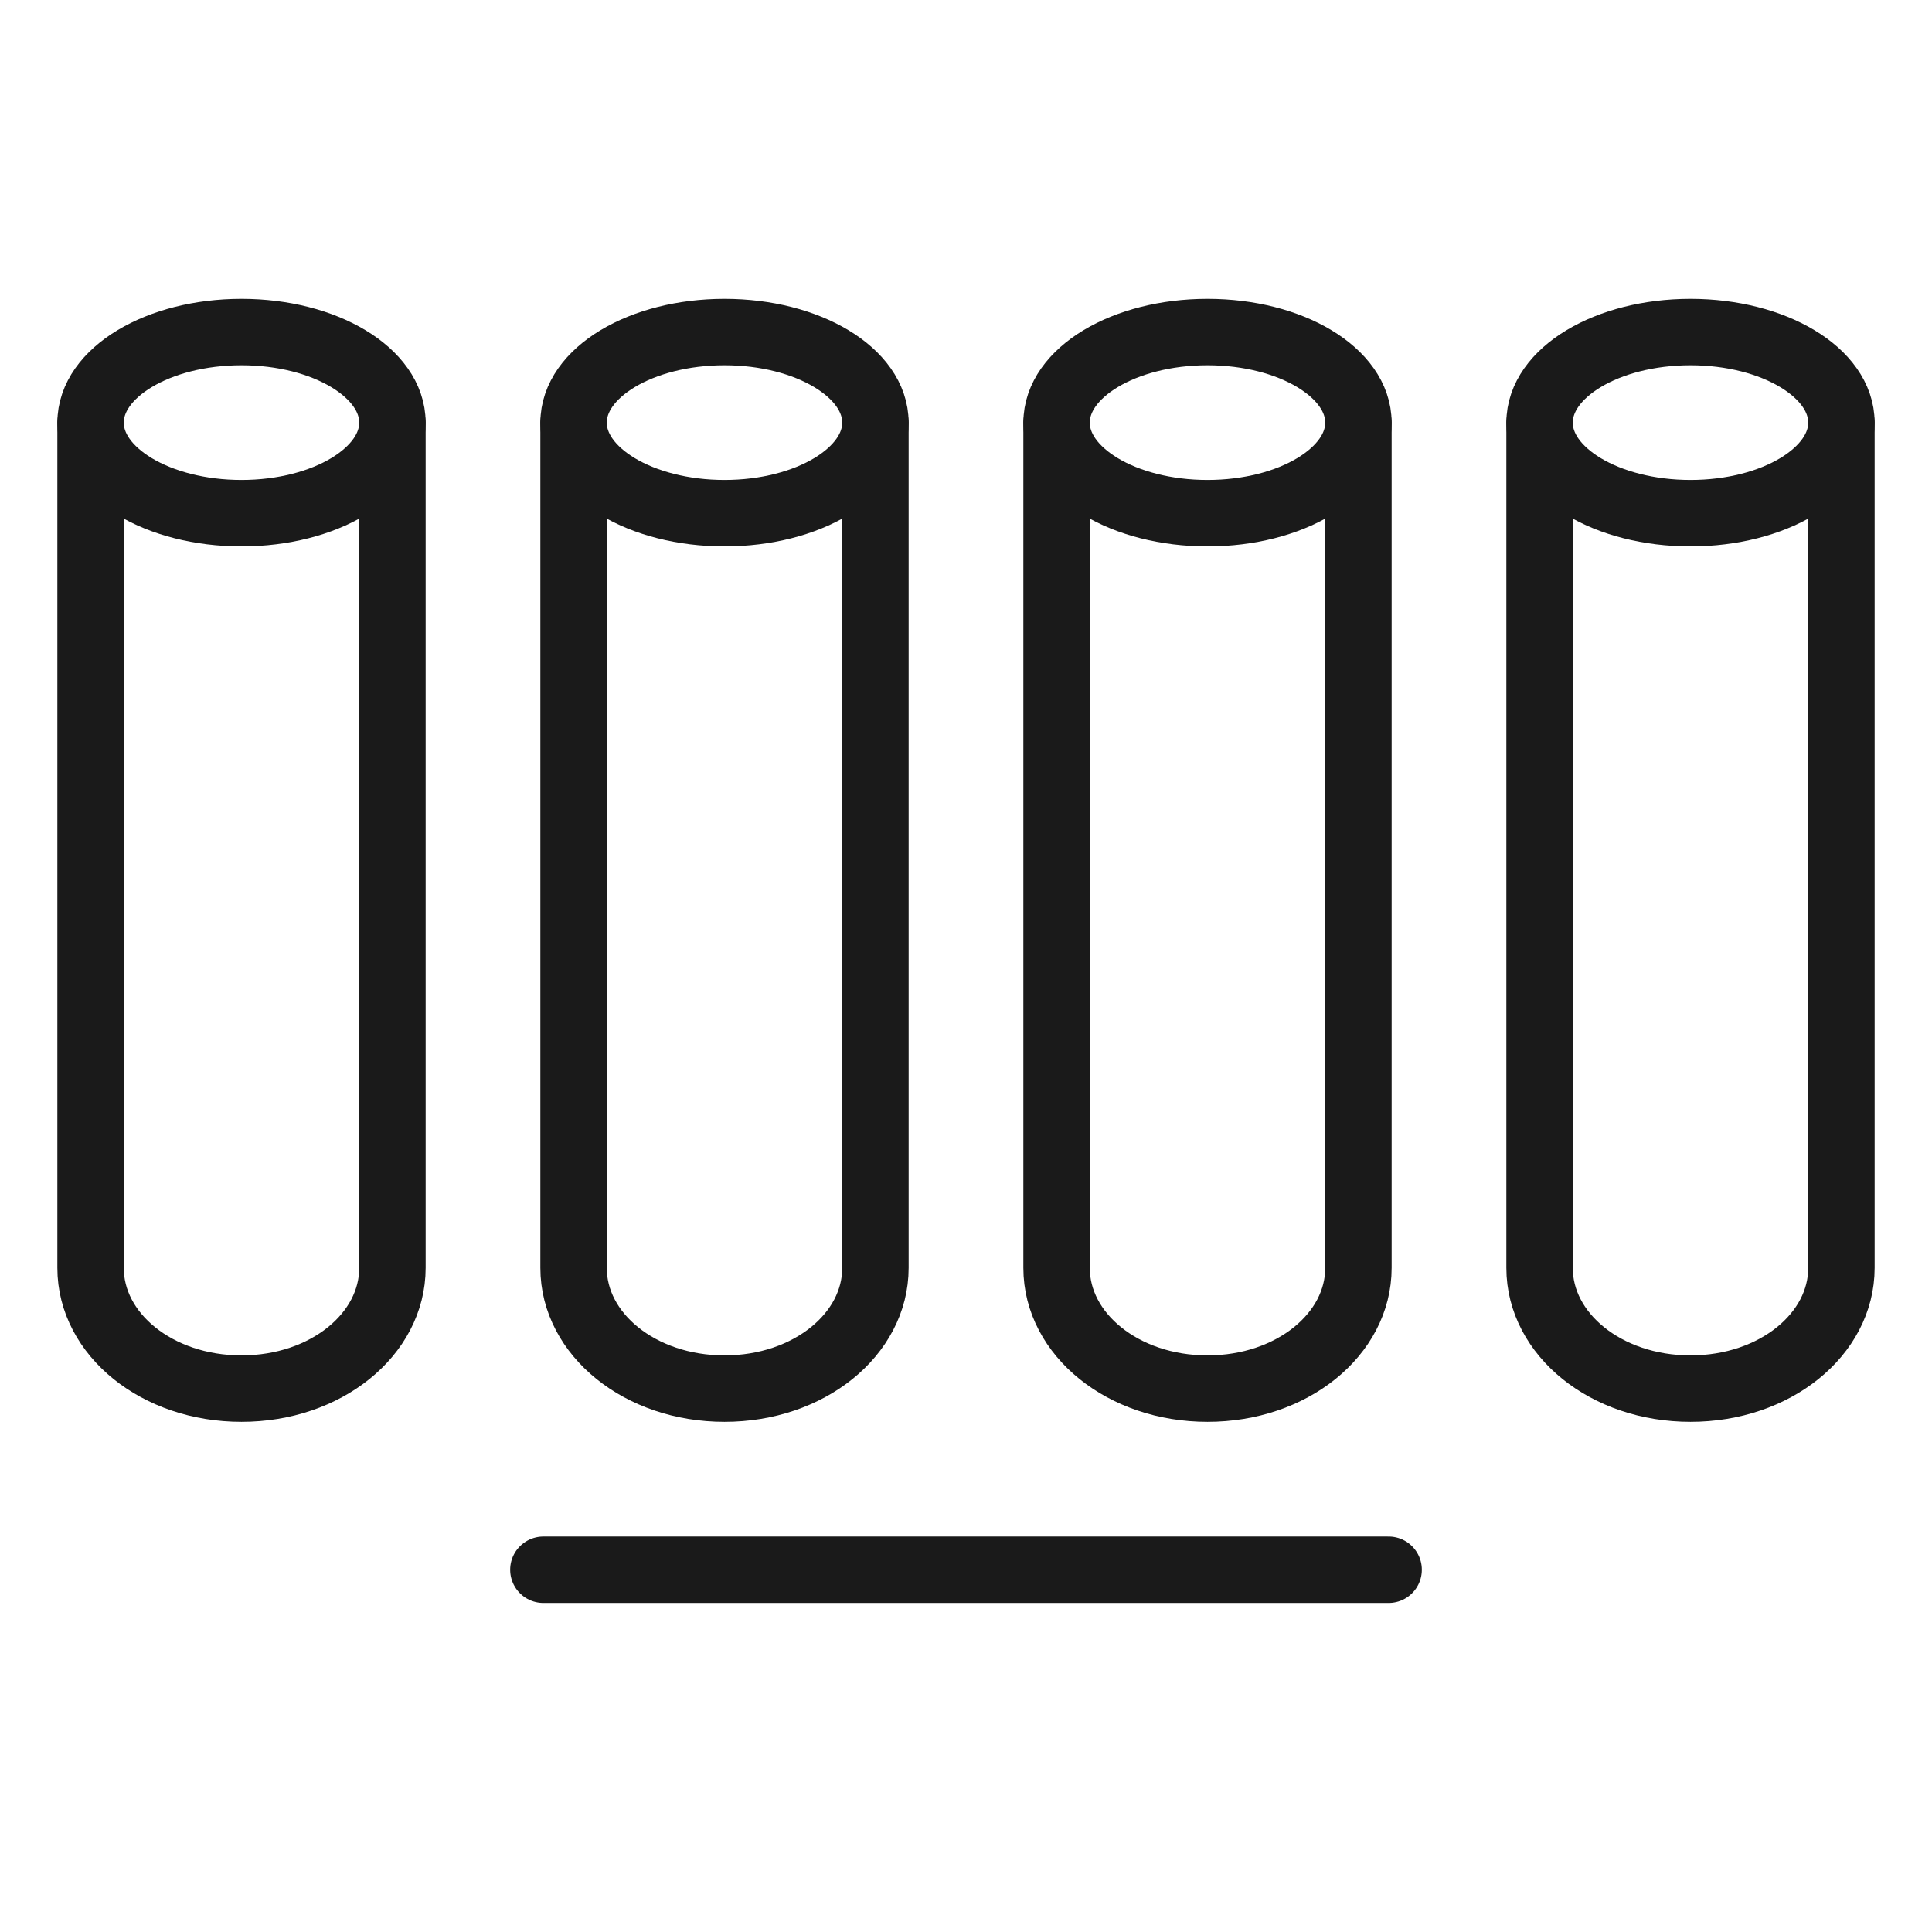
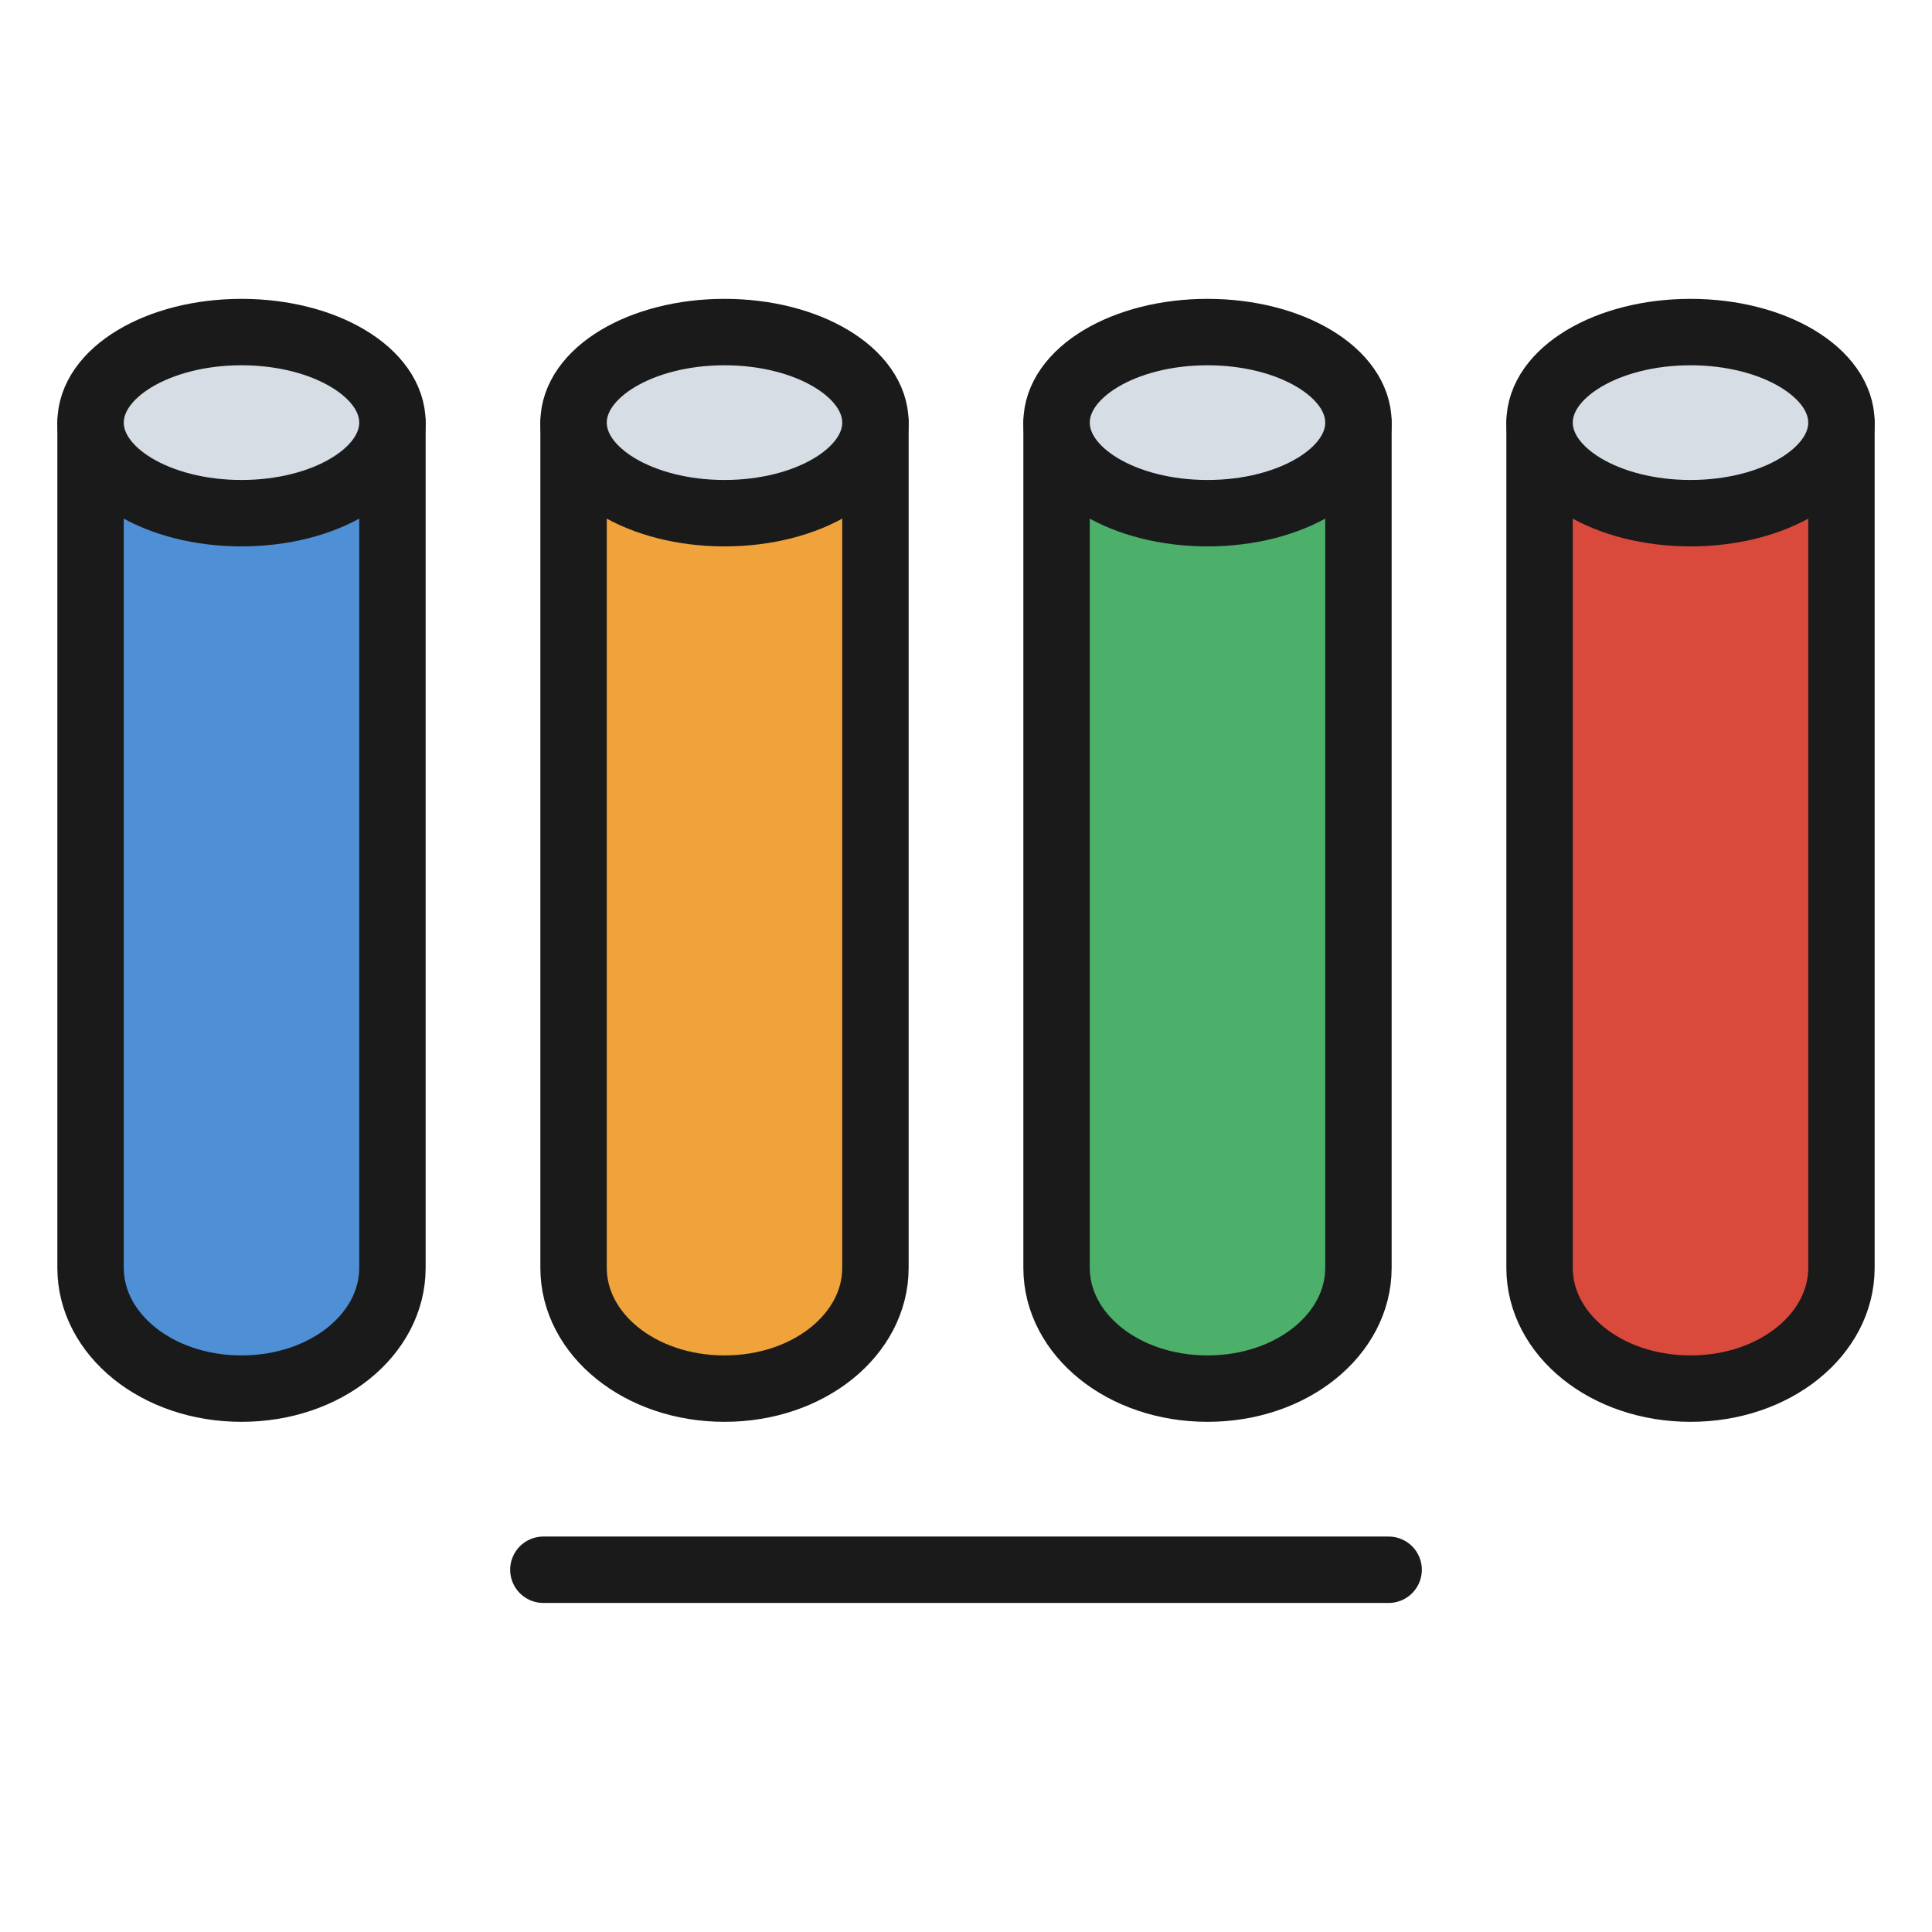
<svg xmlns="http://www.w3.org/2000/svg" viewBox="0 0 64 64" fill="none" stroke="#1a1a1a" stroke-width="2.2" stroke-linecap="round" stroke-linejoin="round">
-   <ellipse cx="8" cy="14" rx="5" ry="3" />
-   <path d="M3 14v28c0 2.2 2.2 4 5 4s5-1.8 5-4V14" />
-   <ellipse cx="24" cy="14" rx="5" ry="3" />
-   <path d="M19 14v28c0 2.2 2.2 4 5 4s5-1.8 5-4V14" />
-   <ellipse cx="40" cy="14" rx="5" ry="3" />
-   <path d="M35 14v28c0 2.2 2.2 4 5 4s5-1.8 5-4V14" />
-   <ellipse cx="56" cy="14" rx="5" ry="3" />
-   <path d="M51 14v28c0 2.2 2.2 4 5 4s5-1.8 5-4V14" />
+   <path d="M3 14v28c0 2.2 2.2 4 5 4s5-1.8 5-4V14" fill="#4f8fd6" />
+   <ellipse cx="8" cy="14" rx="5" ry="3" fill="#d6dde5" />
+   <path d="M19 14v28c0 2.2 2.2 4 5 4s5-1.8 5-4V14" fill="#f0a23b" />
+   <ellipse cx="24" cy="14" rx="5" ry="3" fill="#d6dde5" />
+   <path d="M35 14v28c0 2.2 2.2 4 5 4s5-1.8 5-4V14" fill="#4caf6a" />
+   <ellipse cx="40" cy="14" rx="5" ry="3" fill="#d6dde5" />
+   <path d="M51 14v28c0 2.2 2.2 4 5 4s5-1.8 5-4V14" fill="#d94a3d" />
+   <ellipse cx="56" cy="14" rx="5" ry="3" fill="#d6dde5" />
  <line x1="18" y1="52" x2="46" y2="52" />
</svg>
